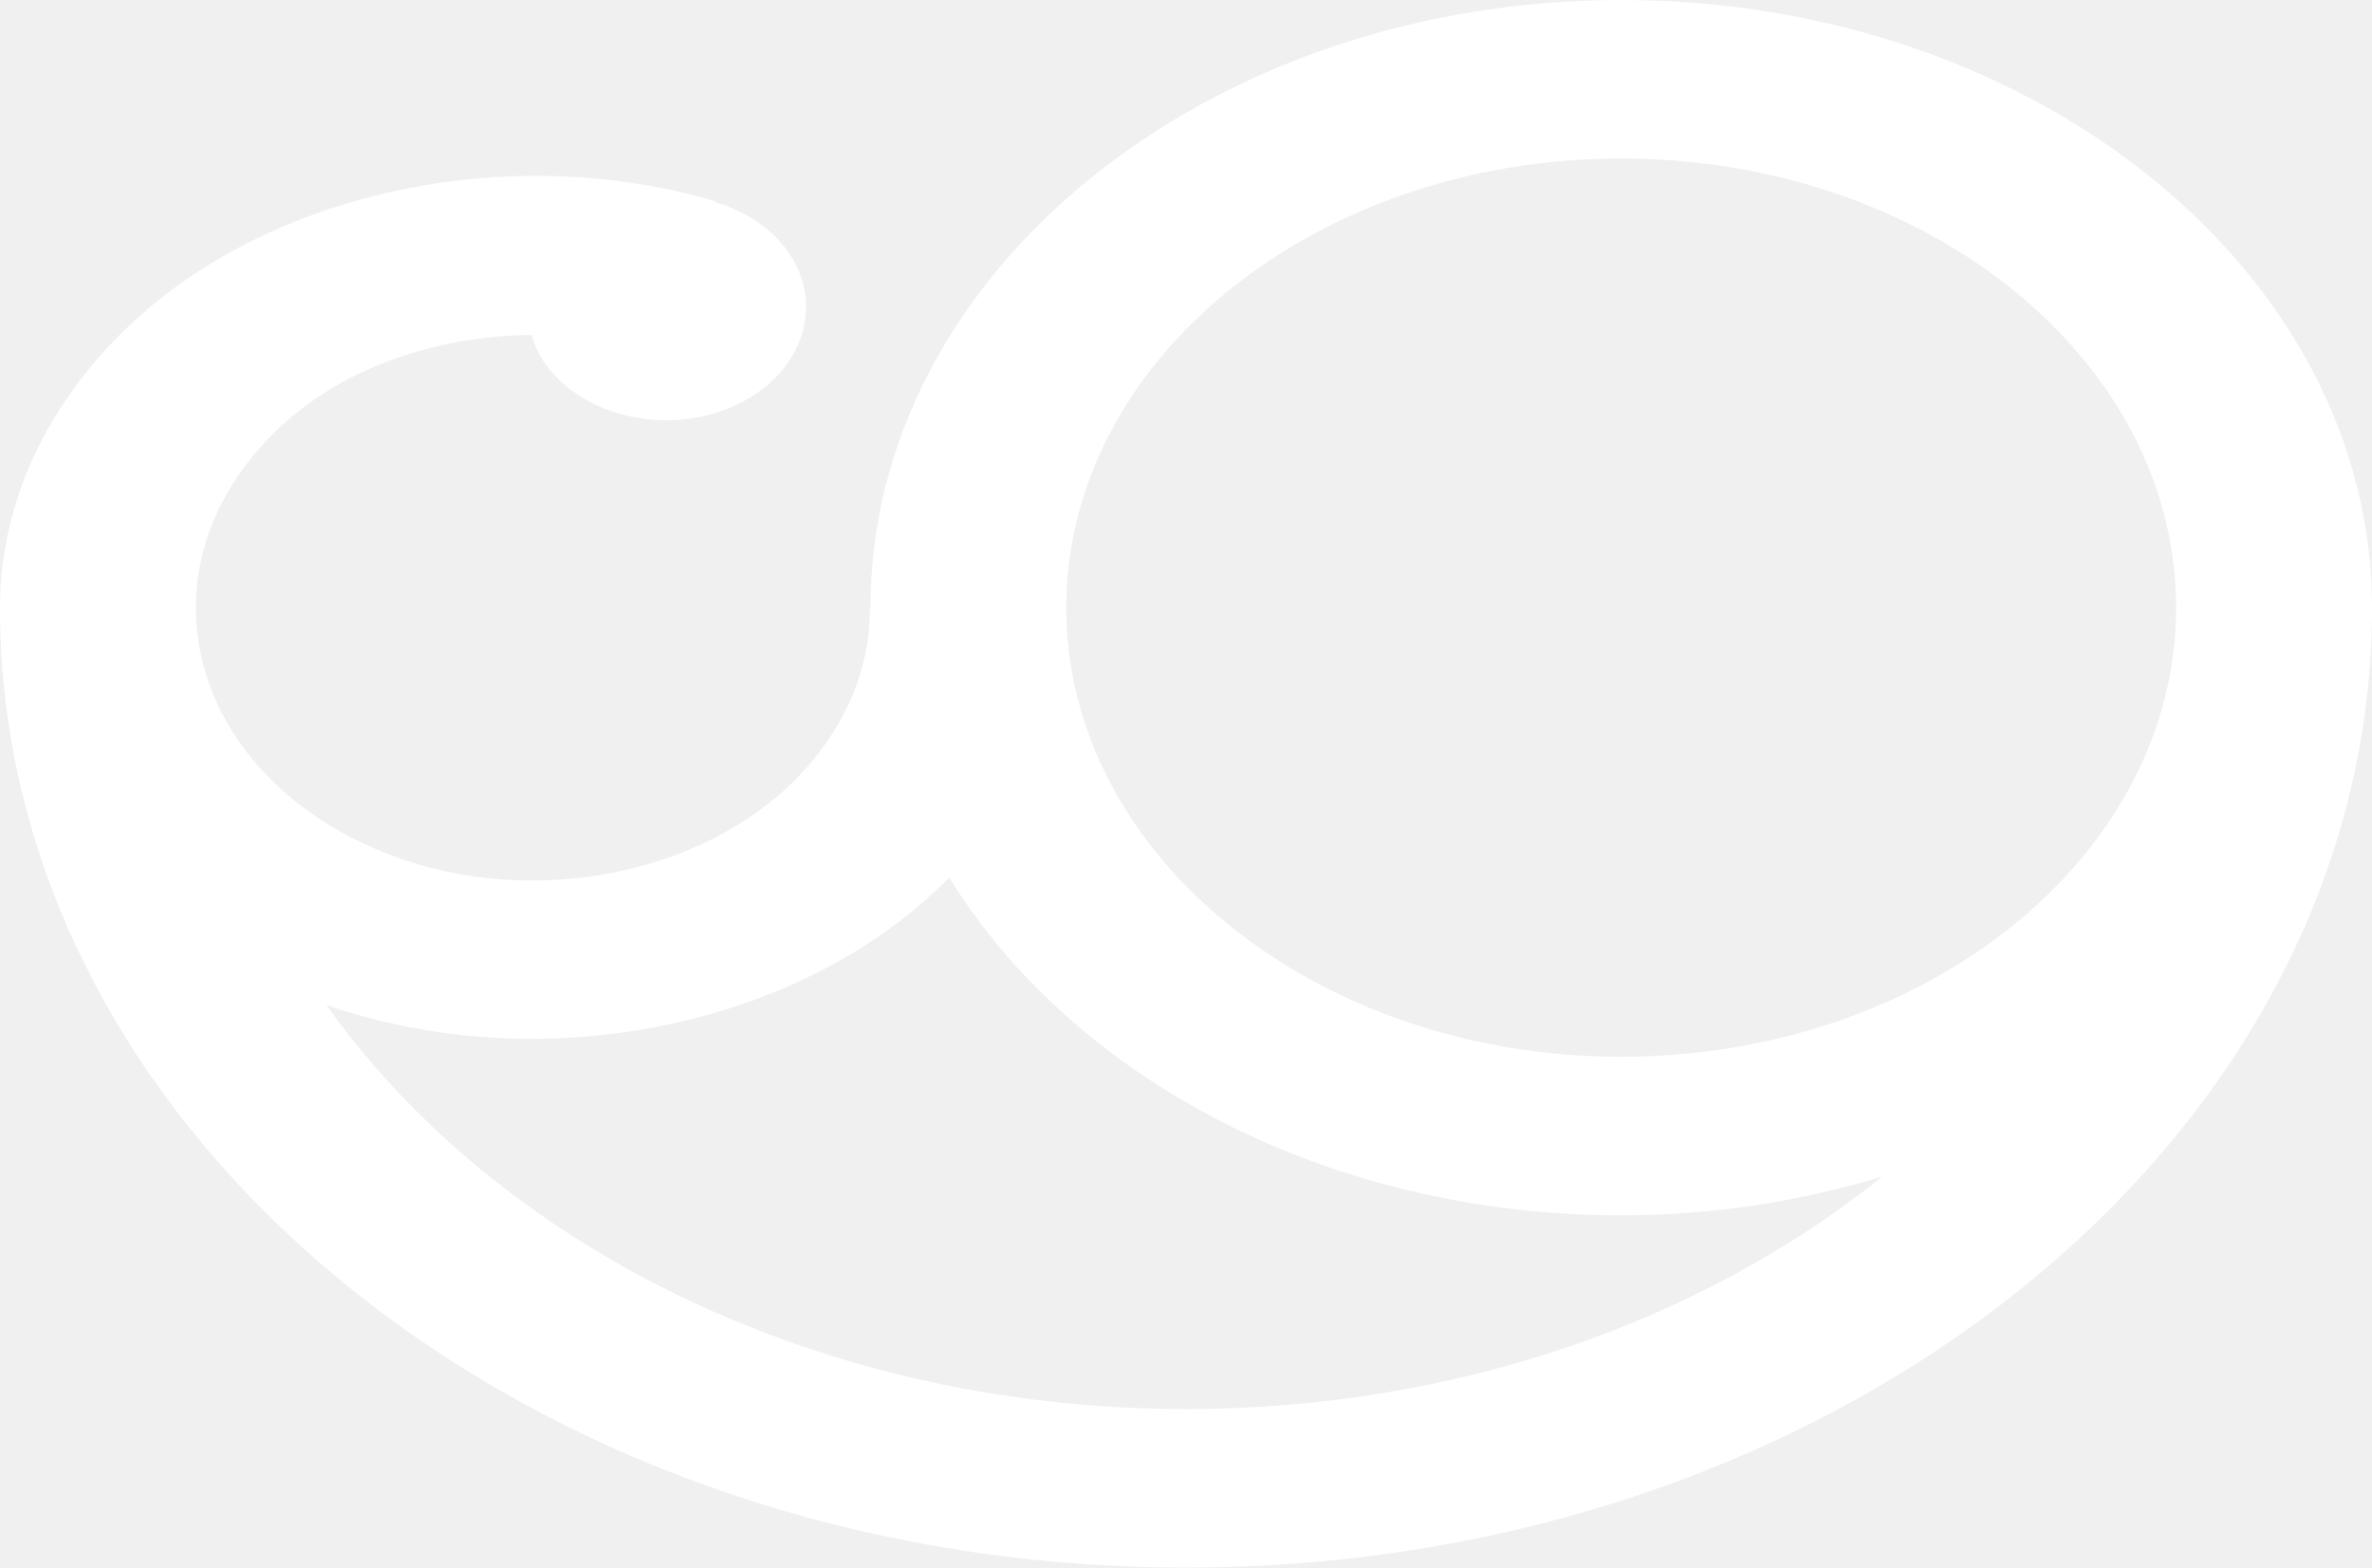
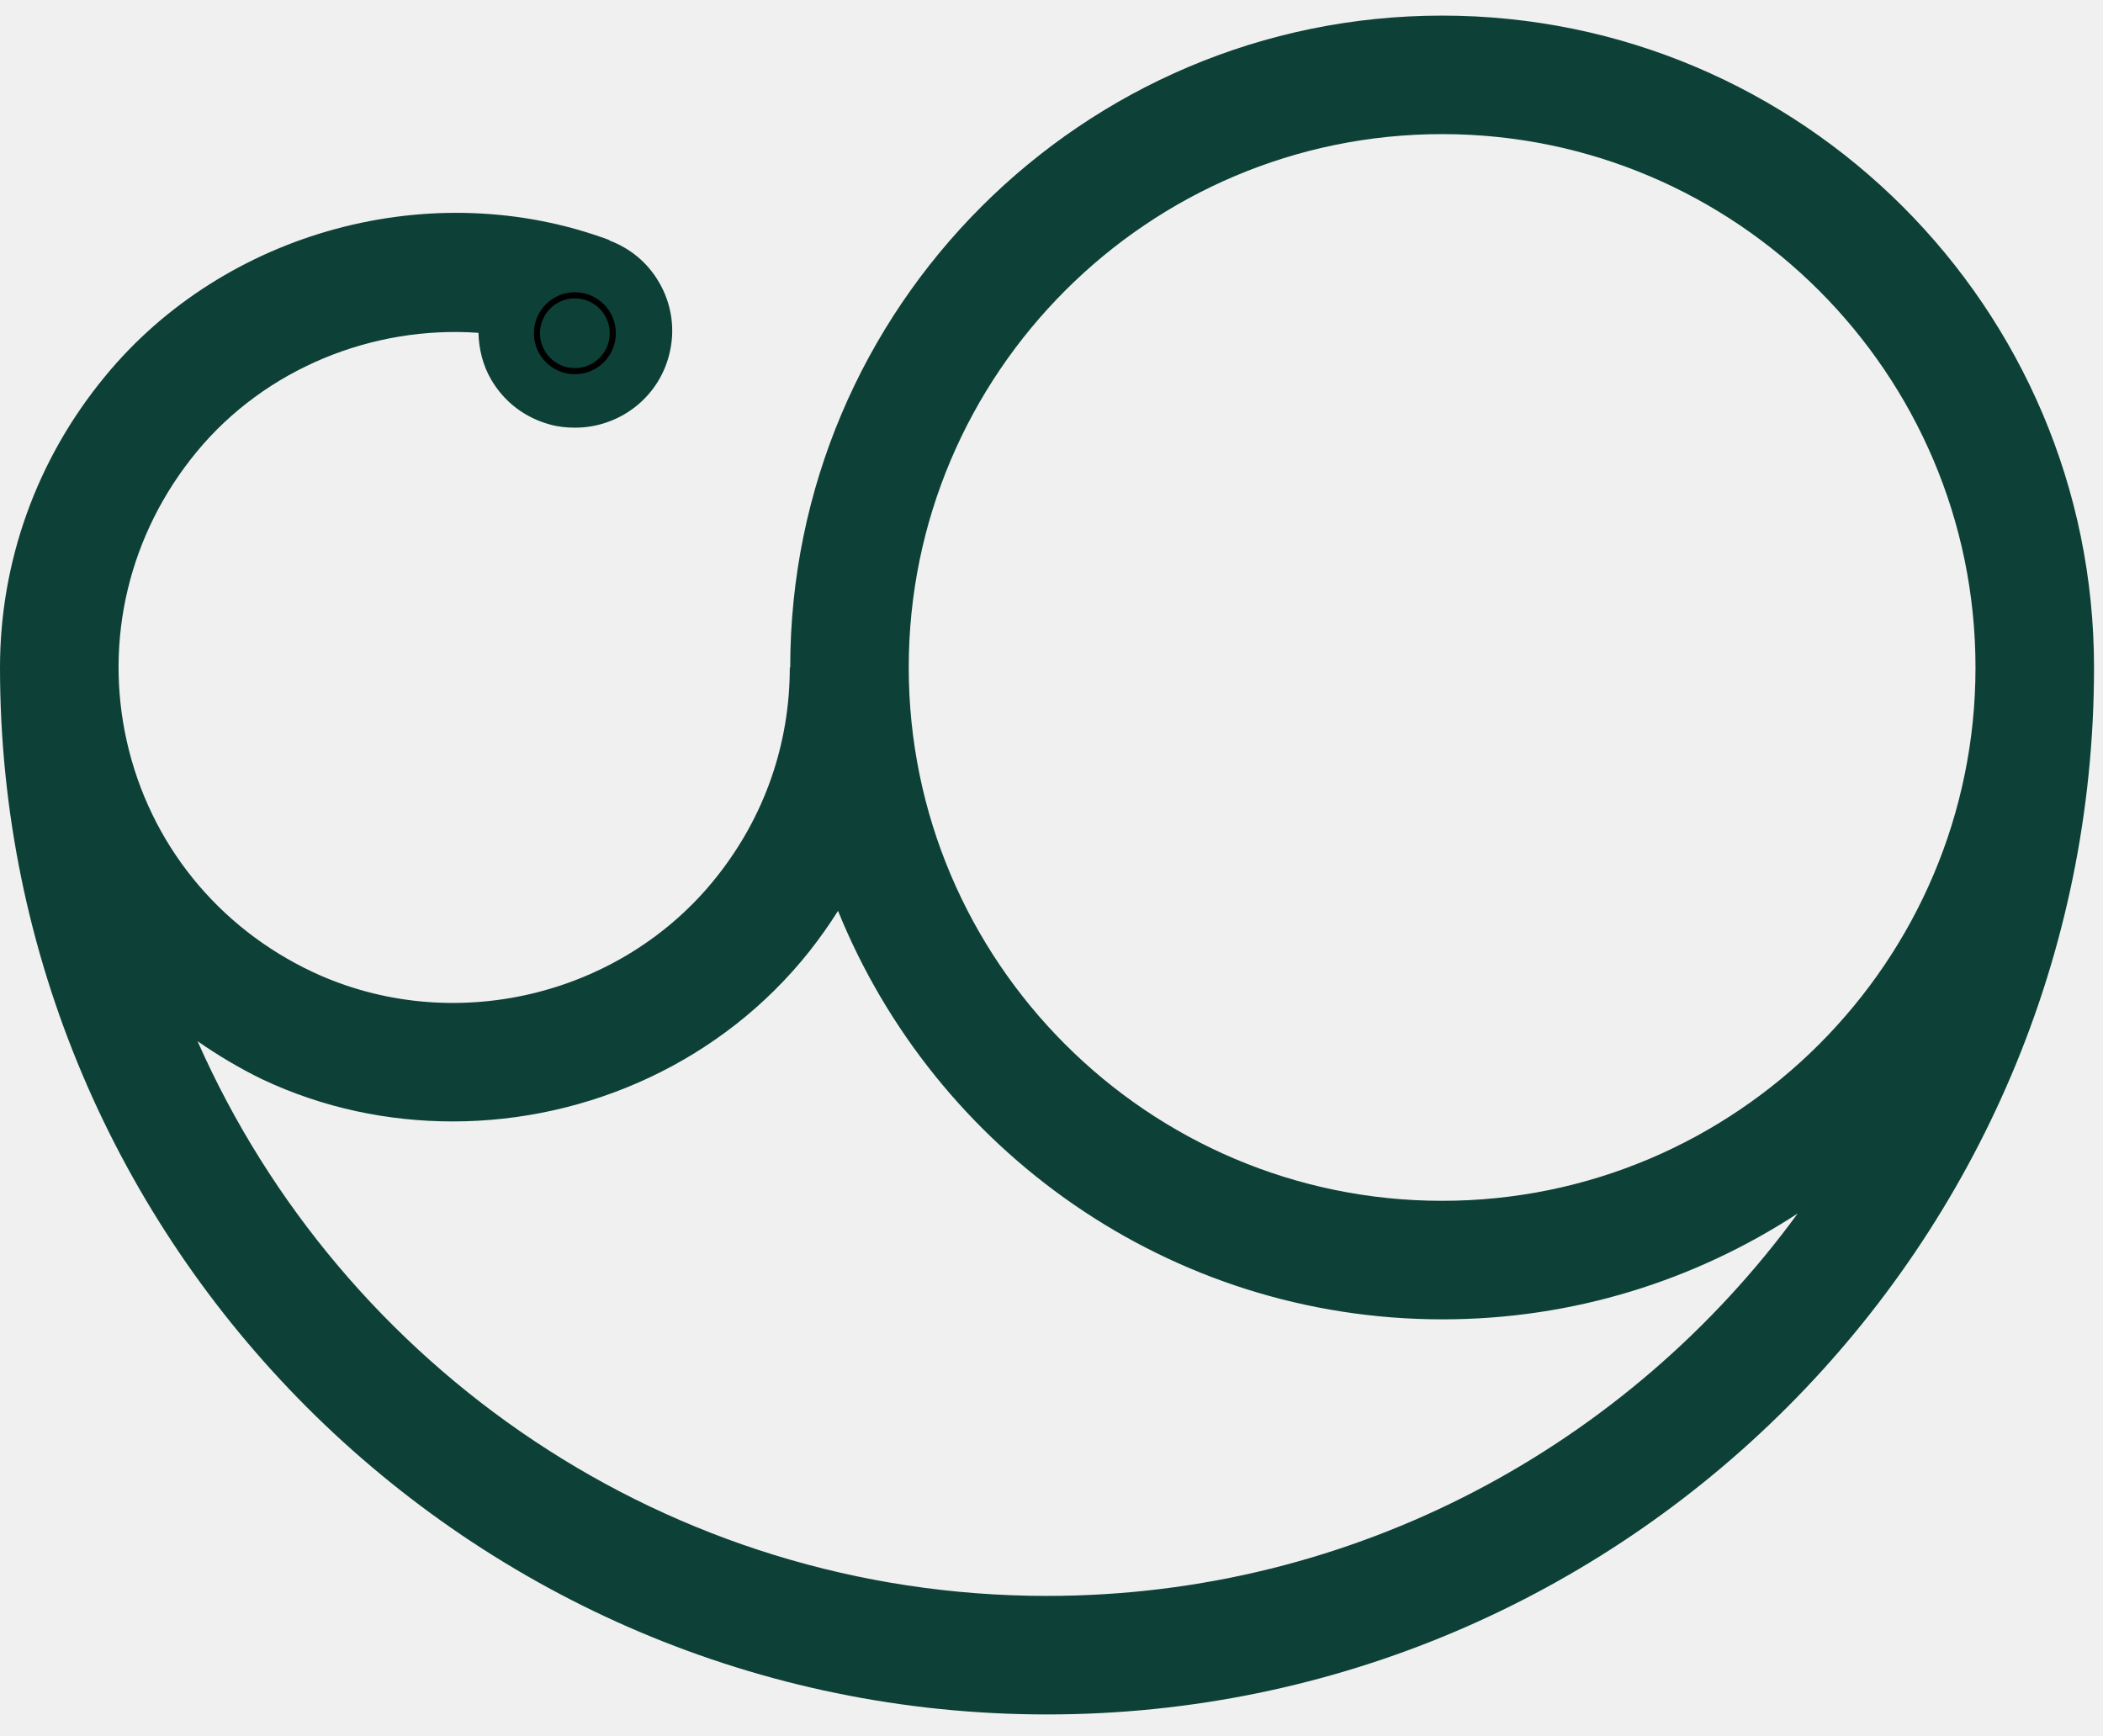
- <svg xmlns="http://www.w3.org/2000/svg" width="118" height="78" viewBox="0 0 118 78" fill="none">
-   <path d="M80.651 0C60.061 0 43.303 13.567 43.303 30.236H43.281C43.281 33.338 42.025 36.283 39.622 38.737C34.88 43.575 26.393 45.187 19.465 42.558C14.701 40.753 11.302 37.352 10.155 33.233C9.007 29.097 10.284 24.837 13.662 21.507C16.802 18.404 21.586 16.704 26.436 16.669C26.588 17.16 26.804 17.651 27.129 18.107C28.06 19.404 29.554 20.333 31.351 20.718C31.957 20.841 32.564 20.911 33.148 20.911C36.223 20.911 39.016 19.246 39.86 16.739C40.337 15.284 40.098 13.777 39.167 12.48C38.366 11.341 37.089 10.517 35.595 10.061L35.617 10.026C25.245 6.941 13.142 9.588 6.127 16.494C2.1 20.455 0 25.293 0 30.236C0 56.581 26.458 78 59 78C91.542 78 118 56.581 118 30.236C118 13.567 101.242 0 80.651 0ZM80.651 7.888C95.872 7.888 108.257 17.914 108.257 30.236C108.257 42.558 95.872 52.584 80.651 52.584C65.43 52.584 53.046 42.558 53.046 30.236C53.046 17.914 65.43 7.888 80.651 7.888ZM16.238 50.008C19.508 51.129 22.972 51.69 26.415 51.69C34.317 51.69 42.134 48.851 47.222 43.663C53.349 53.618 66.015 60.472 80.651 60.472C85.22 60.472 89.593 59.771 93.642 58.544C84.743 65.695 72.489 70.112 59 70.112C40.726 70.112 24.747 61.997 16.238 50.008Z" fill="white" />
+ <svg xmlns="http://www.w3.org/2000/svg" width="86" height="71" viewBox="0 0 86 71" fill="none">
+   <path d="M58.974 0.638C44.271 0.638 32.315 12.595 32.315 27.299H32.298C32.298 30.434 31.264 33.407 29.293 35.88C25.399 40.776 18.468 42.408 12.796 39.758C8.903 37.932 6.124 34.49 5.186 30.321C4.249 26.152 5.283 21.822 8.046 18.477C10.858 15.068 15.252 13.306 19.566 13.613C19.583 14.276 19.744 14.938 20.083 15.52C20.617 16.441 21.473 17.087 22.491 17.362C22.83 17.459 23.186 17.491 23.525 17.491C25.27 17.491 26.886 16.328 27.354 14.55C27.629 13.532 27.483 12.45 26.95 11.545C26.482 10.737 25.771 10.155 24.915 9.832V9.816C17.692 7.134 9.193 9.428 4.298 15.391C1.47 18.816 0 23.017 0 27.299C0 50.907 19.211 70.12 42.817 70.12C66.422 70.12 85.633 50.907 85.633 27.299C85.633 12.595 73.677 0.638 58.974 0.638ZM58.974 5.485C70.995 5.485 80.786 15.277 80.786 27.299C80.786 39.321 70.995 49.113 58.974 49.113C46.953 49.113 37.162 39.321 37.162 27.299C37.162 15.277 46.953 5.485 58.974 5.485ZM42.817 65.272C27.322 65.272 13.976 55.932 8.079 42.585C8.919 43.167 9.807 43.7 10.745 44.153C13.217 45.316 15.866 45.866 18.516 45.866C24.058 45.866 29.535 43.41 33.106 38.901C33.526 38.368 33.914 37.819 34.27 37.253C38.228 47.029 47.809 53.961 58.99 53.961C64.354 53.961 69.331 52.361 73.515 49.63C66.6 59.099 55.419 65.272 42.817 65.272Z" fill="#0D4137" />
+   <path d="M23.509 15.18C24.365 15.18 25.06 14.486 25.06 13.629C25.06 12.772 24.365 12.078 23.509 12.078C22.652 12.078 21.958 12.772 21.958 13.629C21.958 14.486 22.652 15.18 23.509 15.18Z" stroke="black" stroke-width="0.25" stroke-miterlimit="10" />
</svg>
